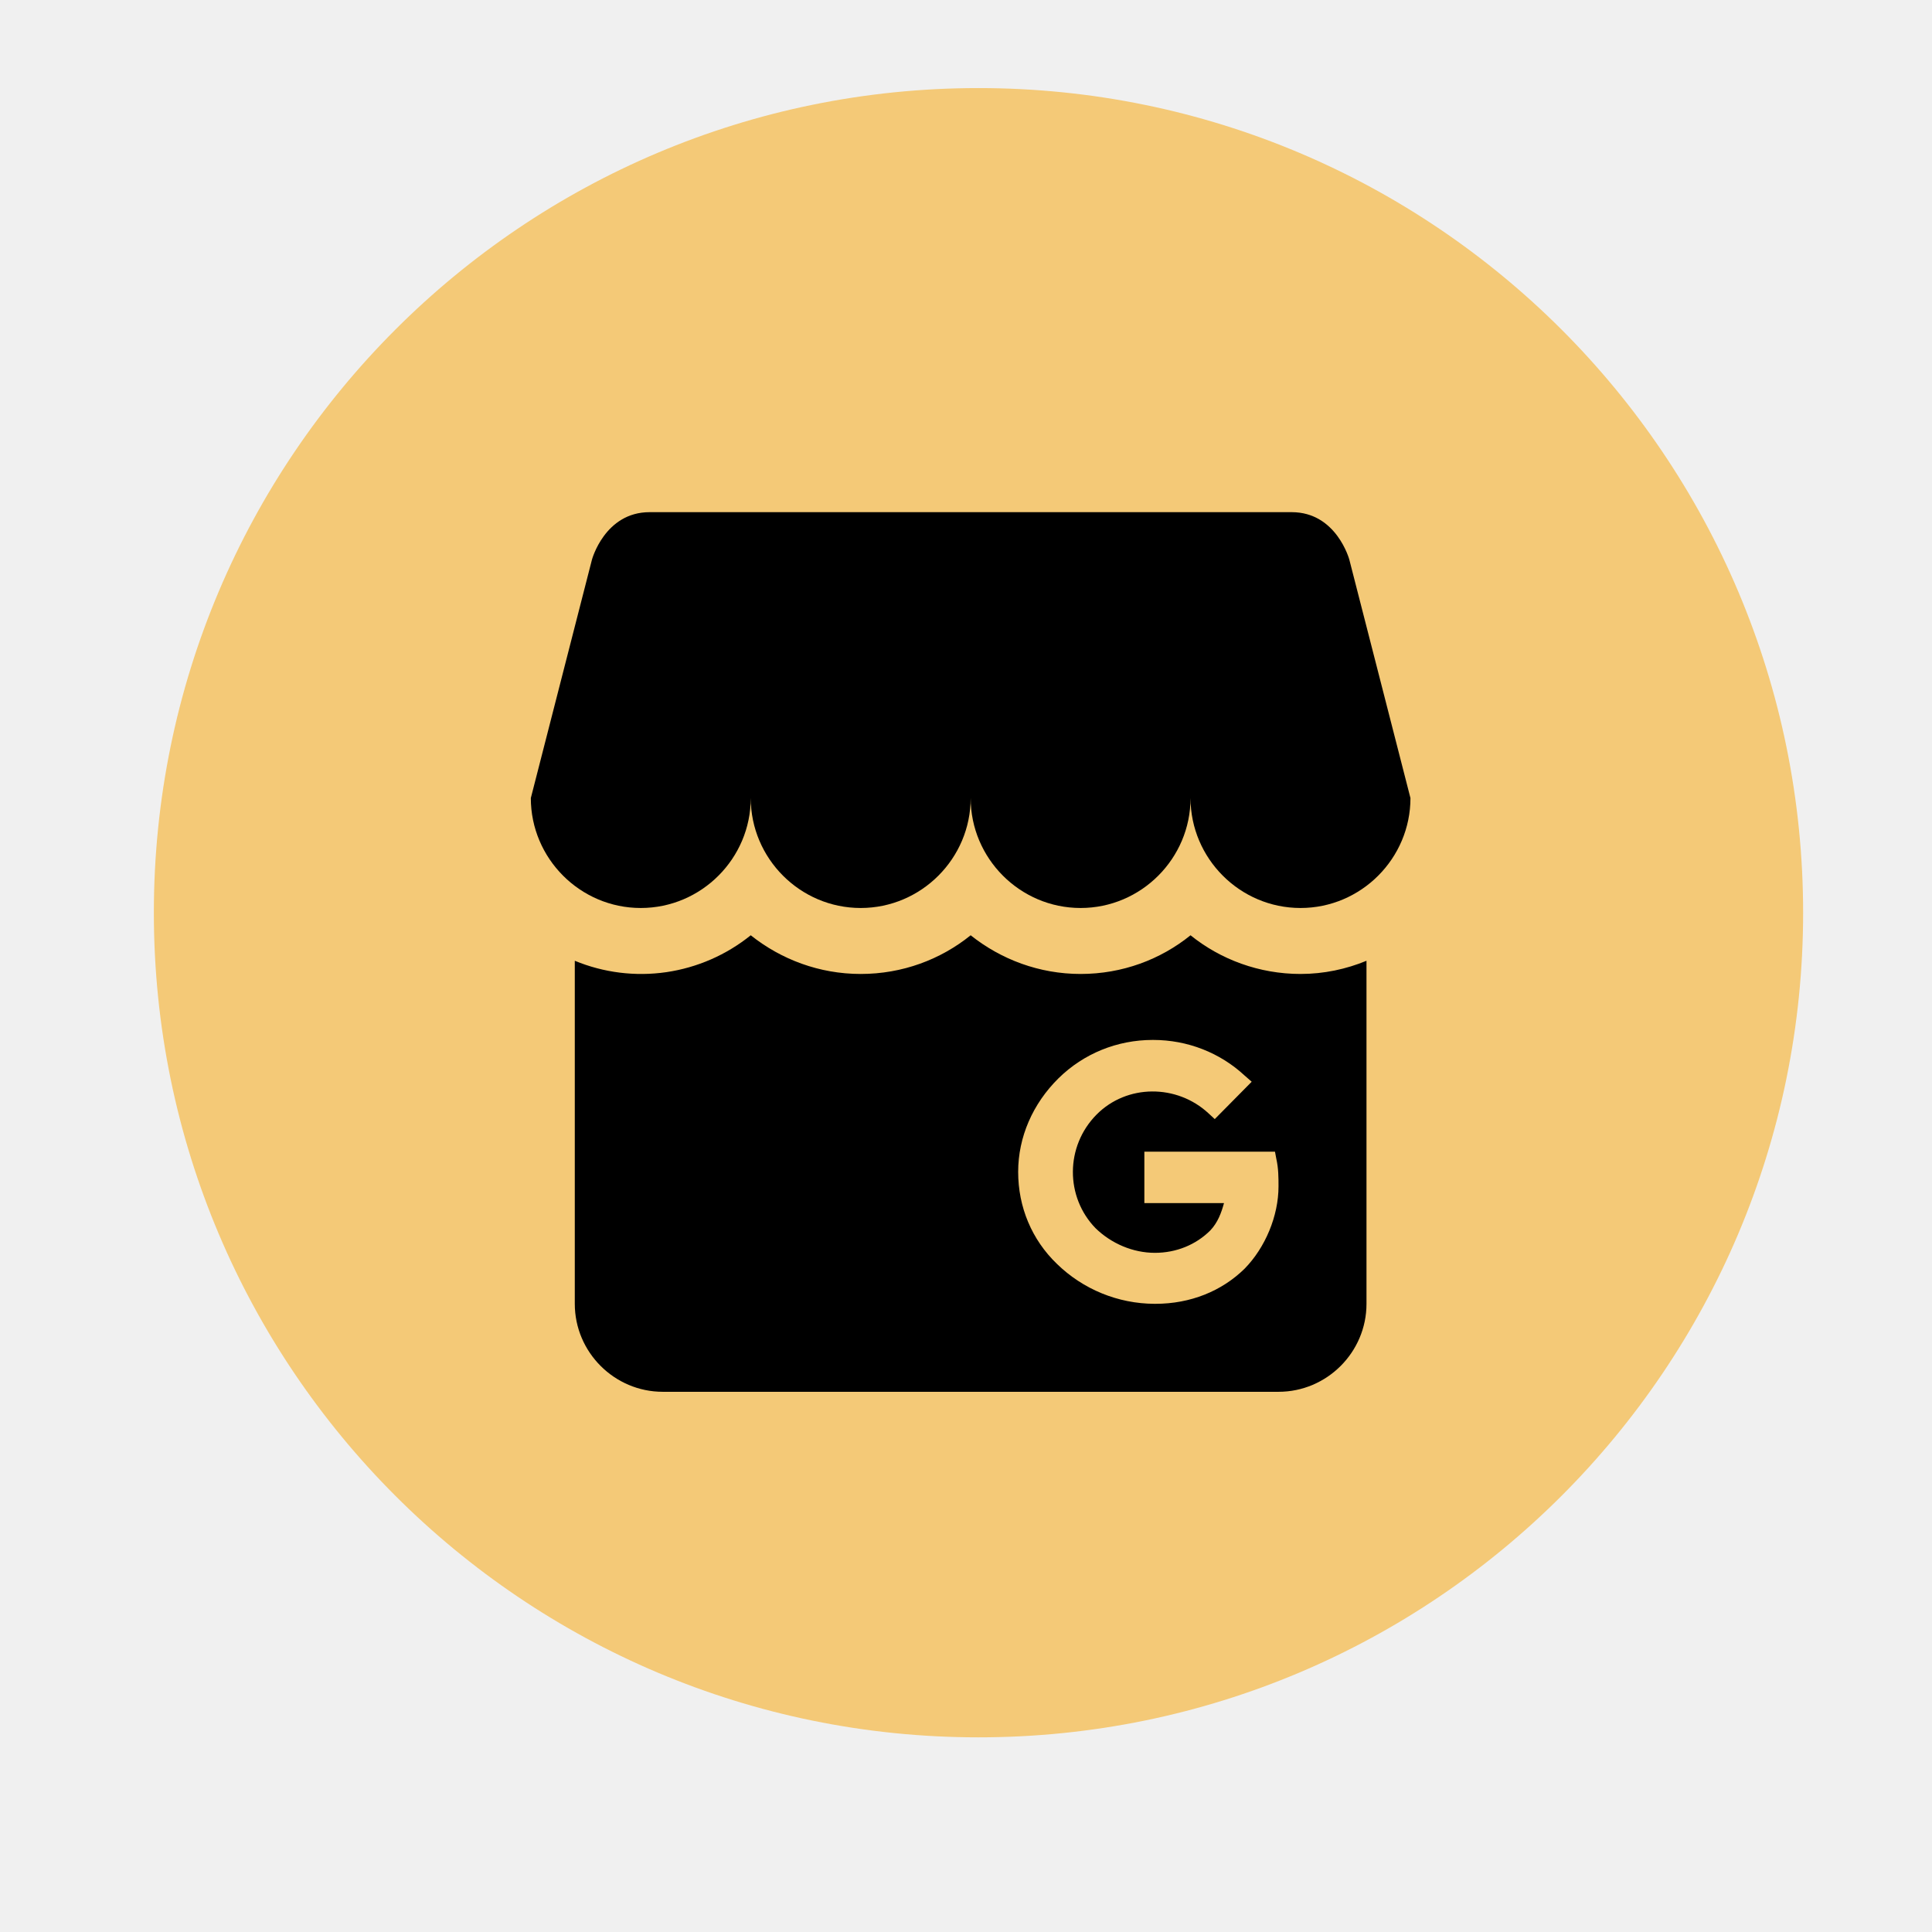
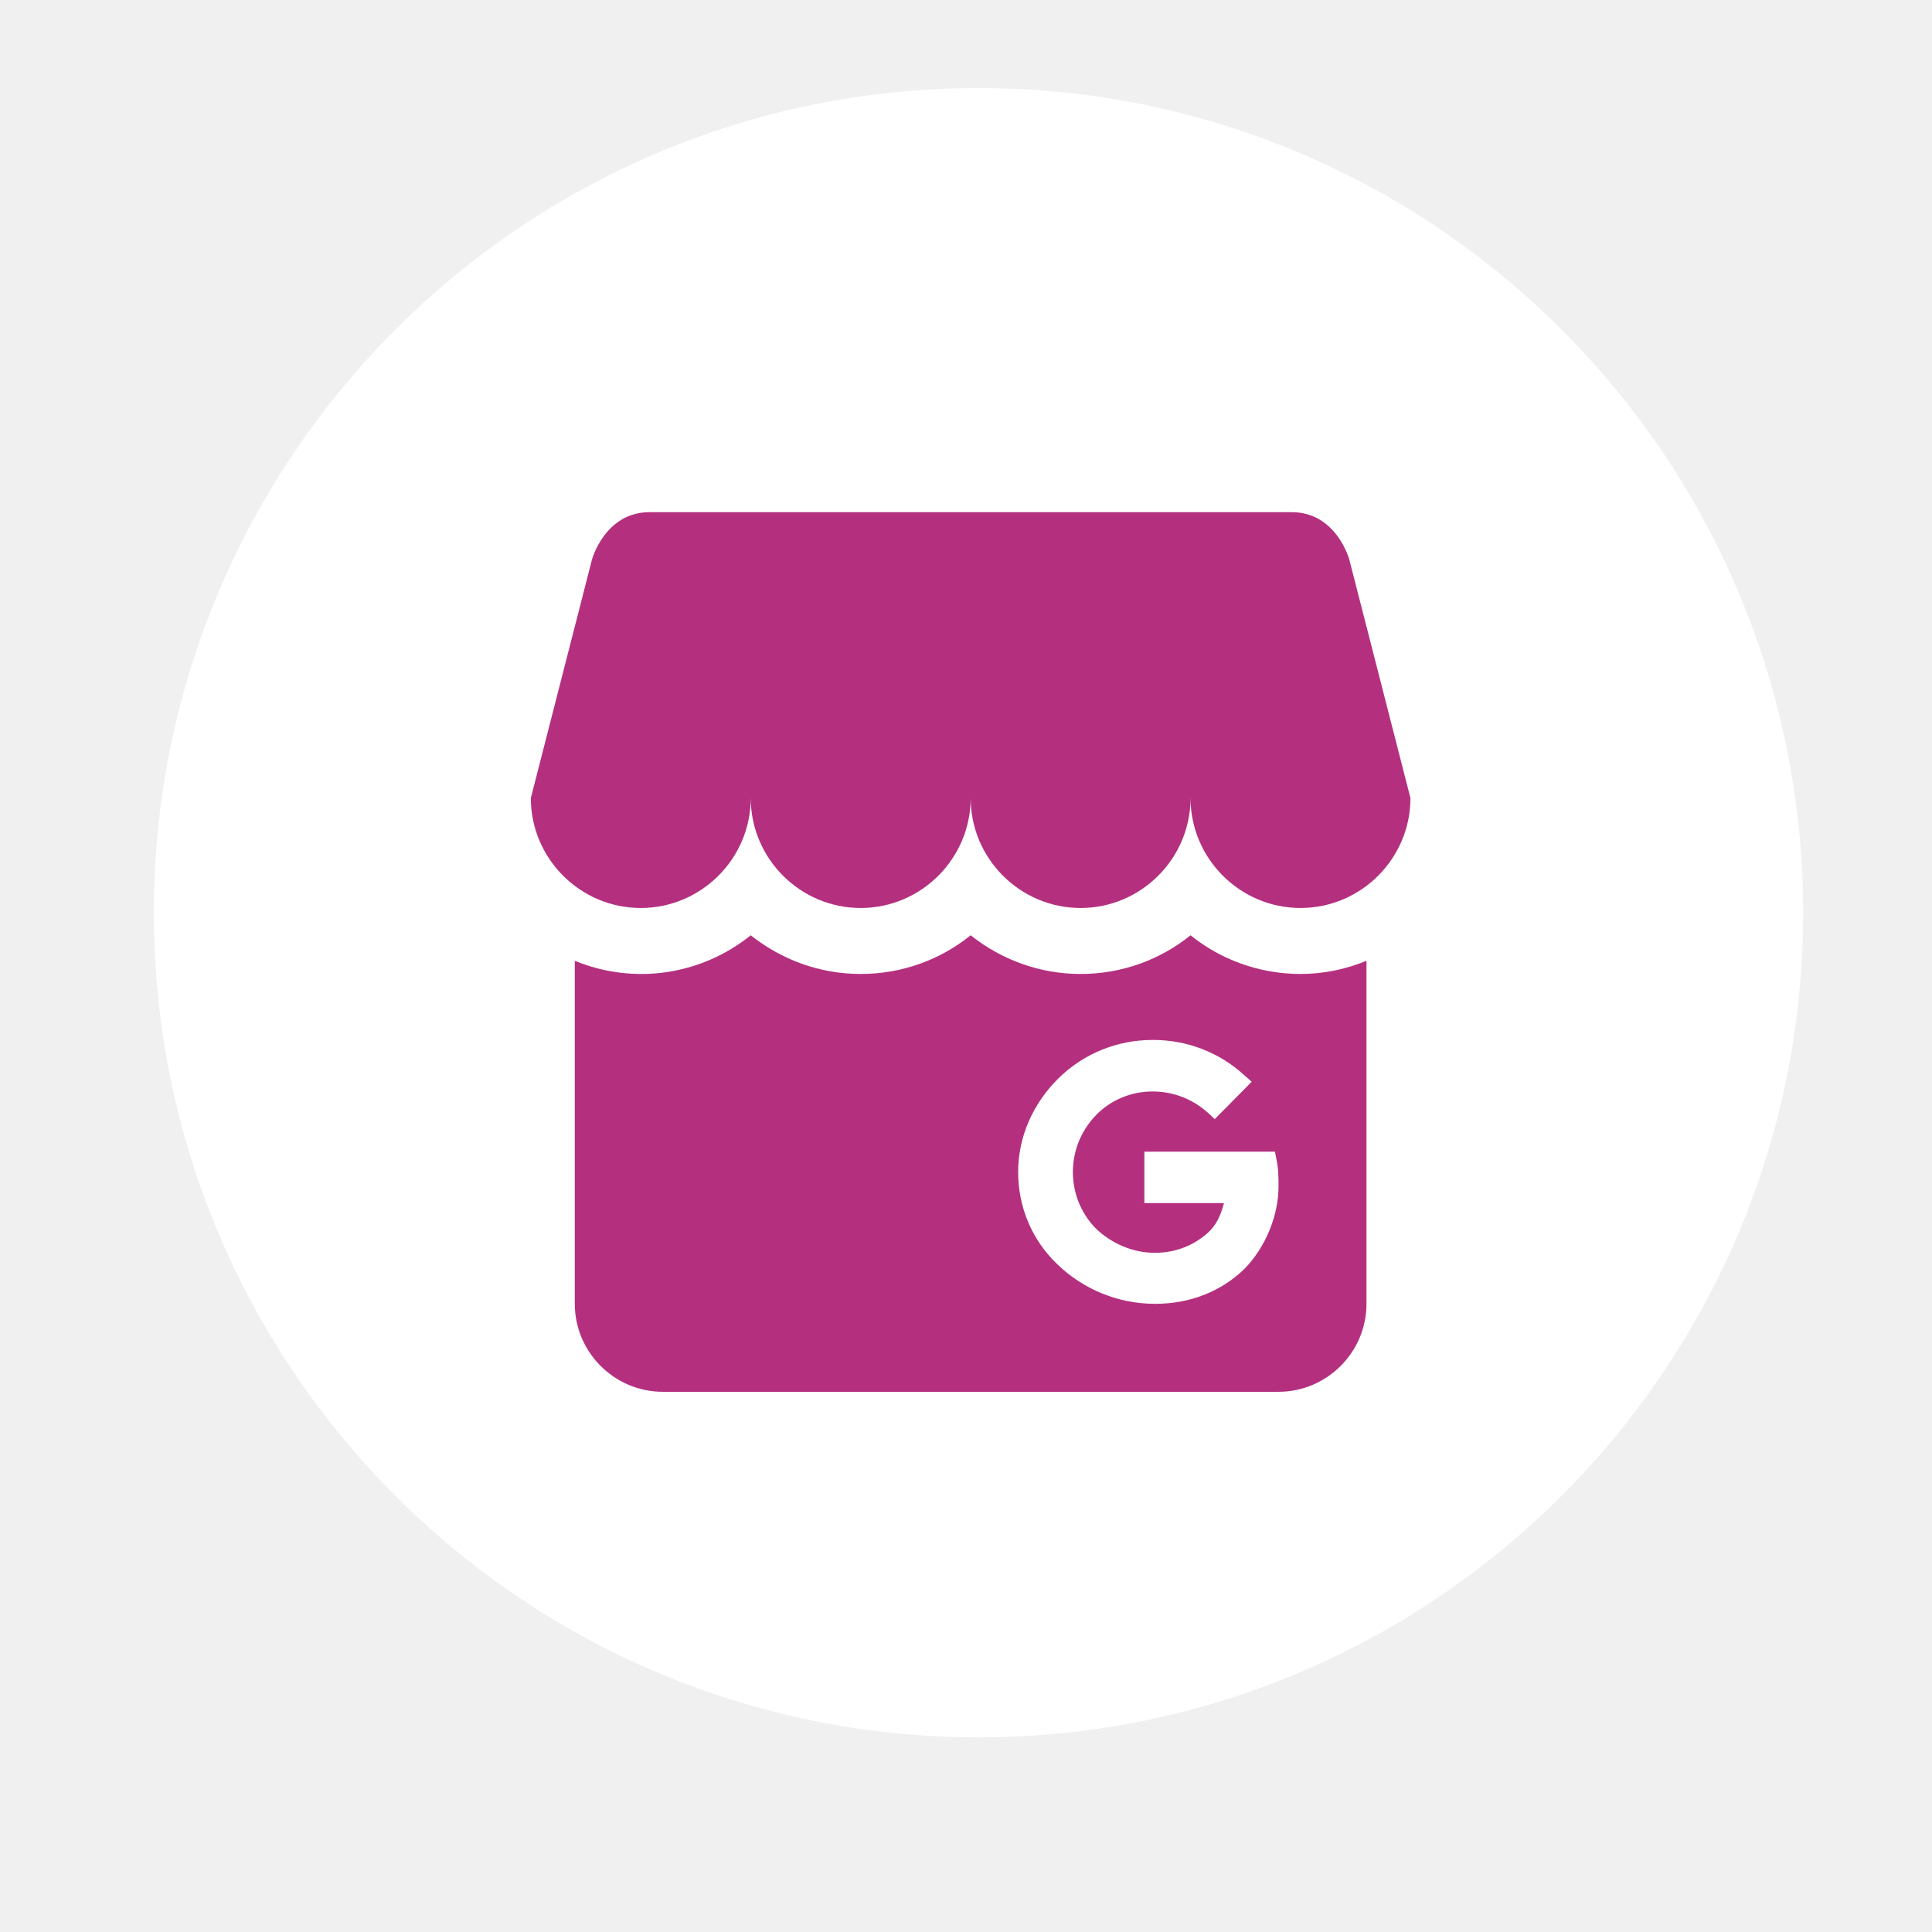
<svg xmlns="http://www.w3.org/2000/svg" width="41" height="41" viewBox="0 0 41 41" fill="none">
-   <circle cx="20.765" cy="19.369" r="17.5" fill="#F4C977" />
-   <path d="M29.932 16.936C29.932 18.215 28.887 19.269 27.599 19.269C26.311 19.269 25.265 18.215 25.265 16.936C25.265 18.215 24.22 19.269 22.932 19.269C21.644 19.269 20.599 18.215 20.599 16.936C20.599 18.215 19.553 19.269 18.265 19.269C16.977 19.269 15.932 18.215 15.932 16.936C15.932 18.215 14.886 19.269 13.598 19.269C12.31 19.269 11.265 18.215 11.265 16.936L12.562 11.877C12.562 11.877 12.833 10.869 13.785 10.869H27.412C28.364 10.869 28.635 11.877 28.635 11.877L29.932 16.936ZM28.999 20.389V27.669C28.999 28.696 28.159 29.536 27.132 29.536H14.065C13.039 29.536 12.198 28.696 12.198 27.669V20.389C12.812 20.643 13.482 20.726 14.139 20.631C14.796 20.535 15.415 20.265 15.932 19.848C16.576 20.361 17.388 20.669 18.265 20.669C19.152 20.669 19.964 20.361 20.599 19.848C21.243 20.361 22.055 20.669 22.932 20.669C23.819 20.669 24.631 20.361 25.265 19.848C25.9 20.361 26.721 20.669 27.599 20.669C28.093 20.669 28.569 20.567 28.999 20.389ZM27.132 25.177C27.132 24.991 27.132 24.795 27.085 24.589L27.057 24.44H24.285V25.532H25.975C25.919 25.737 25.844 25.943 25.685 26.111C25.377 26.419 24.957 26.587 24.509 26.587C24.043 26.587 23.585 26.391 23.249 26.064C22.605 25.401 22.605 24.328 23.268 23.656C23.912 23.003 24.976 23.003 25.648 23.628L25.779 23.749L26.563 22.956L26.413 22.825C25.891 22.34 25.2 22.069 24.472 22.069H24.463C23.707 22.069 22.997 22.359 22.465 22.881C21.915 23.423 21.607 24.132 21.607 24.869C21.607 25.616 21.896 26.307 22.428 26.82C22.982 27.361 23.725 27.666 24.5 27.669H24.519C25.265 27.669 25.928 27.399 26.413 26.923C26.852 26.475 27.132 25.803 27.132 25.177Z" fill="black" />
+   <circle cx="20.765" cy="19.369" r="17.5" fill="#fff" />
+   <path d="M29.932 16.936C29.932 18.215 28.887 19.269 27.599 19.269C26.311 19.269 25.265 18.215 25.265 16.936C25.265 18.215 24.22 19.269 22.932 19.269C21.644 19.269 20.599 18.215 20.599 16.936C20.599 18.215 19.553 19.269 18.265 19.269C16.977 19.269 15.932 18.215 15.932 16.936C15.932 18.215 14.886 19.269 13.598 19.269C12.31 19.269 11.265 18.215 11.265 16.936L12.562 11.877C12.562 11.877 12.833 10.869 13.785 10.869H27.412C28.364 10.869 28.635 11.877 28.635 11.877L29.932 16.936ZM28.999 20.389V27.669C28.999 28.696 28.159 29.536 27.132 29.536H14.065C13.039 29.536 12.198 28.696 12.198 27.669V20.389C12.812 20.643 13.482 20.726 14.139 20.631C14.796 20.535 15.415 20.265 15.932 19.848C16.576 20.361 17.388 20.669 18.265 20.669C19.152 20.669 19.964 20.361 20.599 19.848C21.243 20.361 22.055 20.669 22.932 20.669C23.819 20.669 24.631 20.361 25.265 19.848C25.9 20.361 26.721 20.669 27.599 20.669C28.093 20.669 28.569 20.567 28.999 20.389ZM27.132 25.177C27.132 24.991 27.132 24.795 27.085 24.589L27.057 24.44H24.285V25.532H25.975C25.919 25.737 25.844 25.943 25.685 26.111C25.377 26.419 24.957 26.587 24.509 26.587C24.043 26.587 23.585 26.391 23.249 26.064C22.605 25.401 22.605 24.328 23.268 23.656C23.912 23.003 24.976 23.003 25.648 23.628L25.779 23.749L26.563 22.956L26.413 22.825C25.891 22.34 25.2 22.069 24.472 22.069H24.463C23.707 22.069 22.997 22.359 22.465 22.881C21.915 23.423 21.607 24.132 21.607 24.869C21.607 25.616 21.896 26.307 22.428 26.82C22.982 27.361 23.725 27.666 24.5 27.669H24.519C25.265 27.669 25.928 27.399 26.413 26.923C26.852 26.475 27.132 25.803 27.132 25.177Z" fill="#B4307F" />
</svg>
